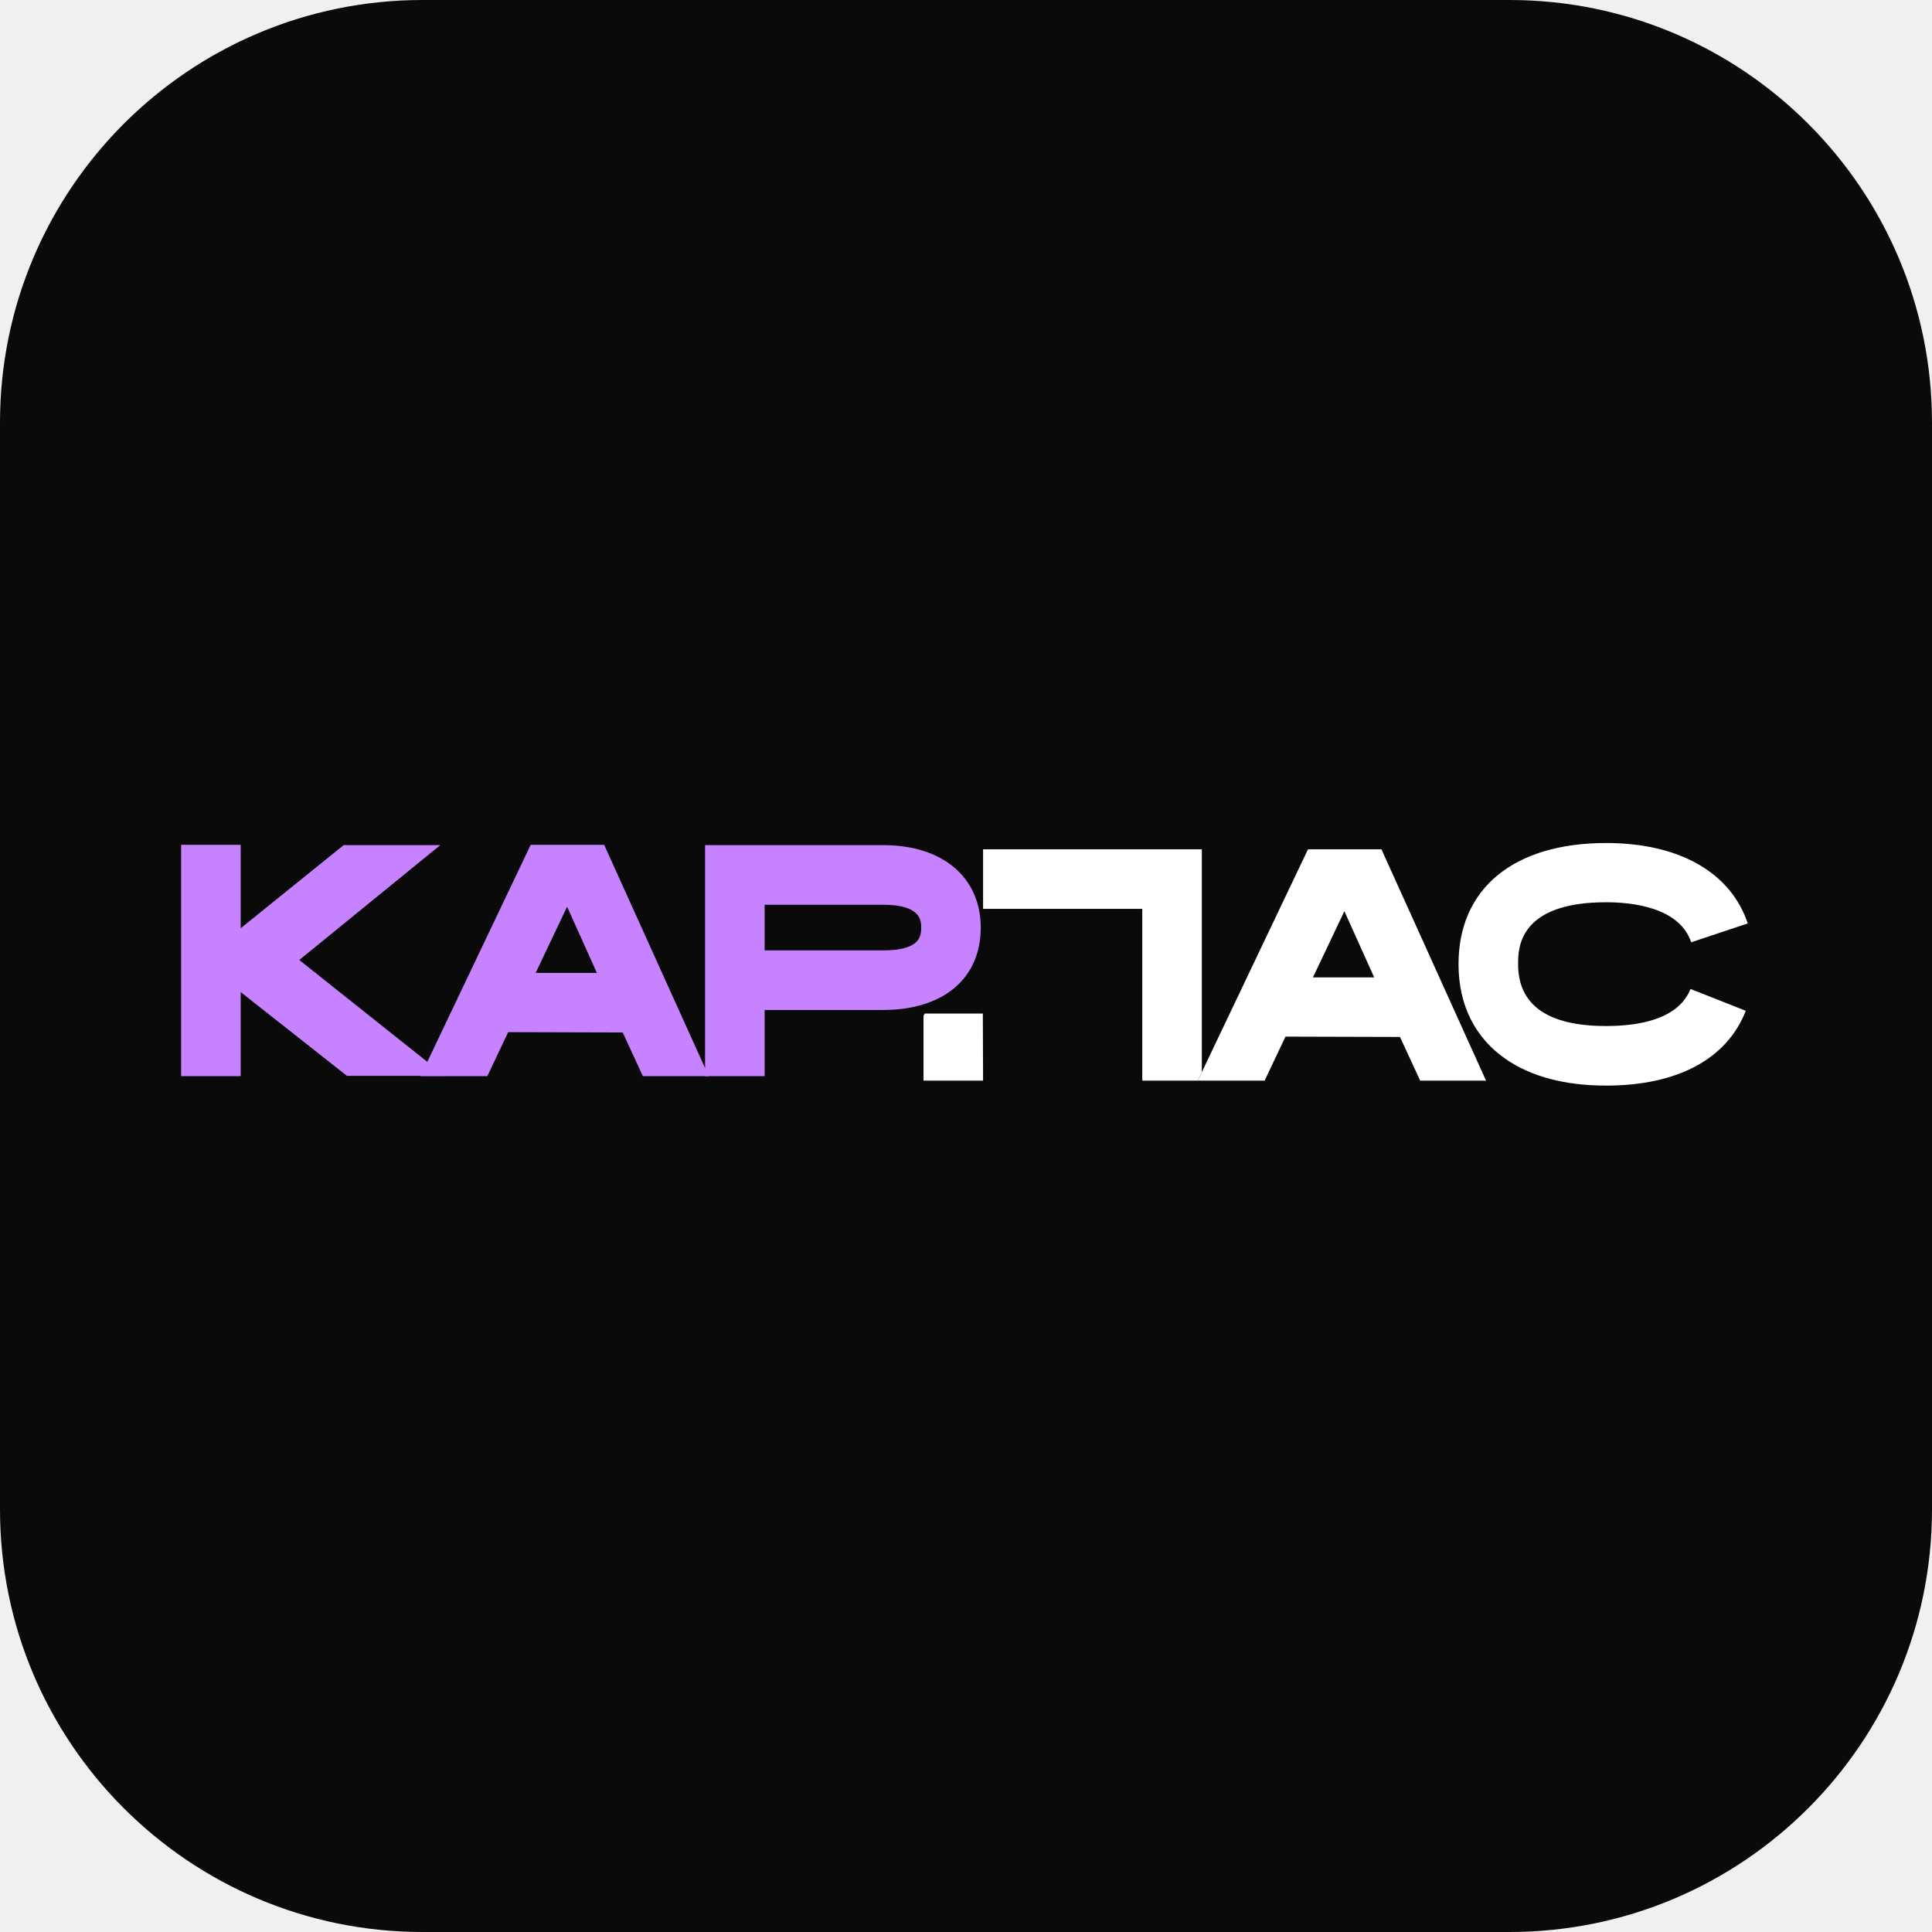
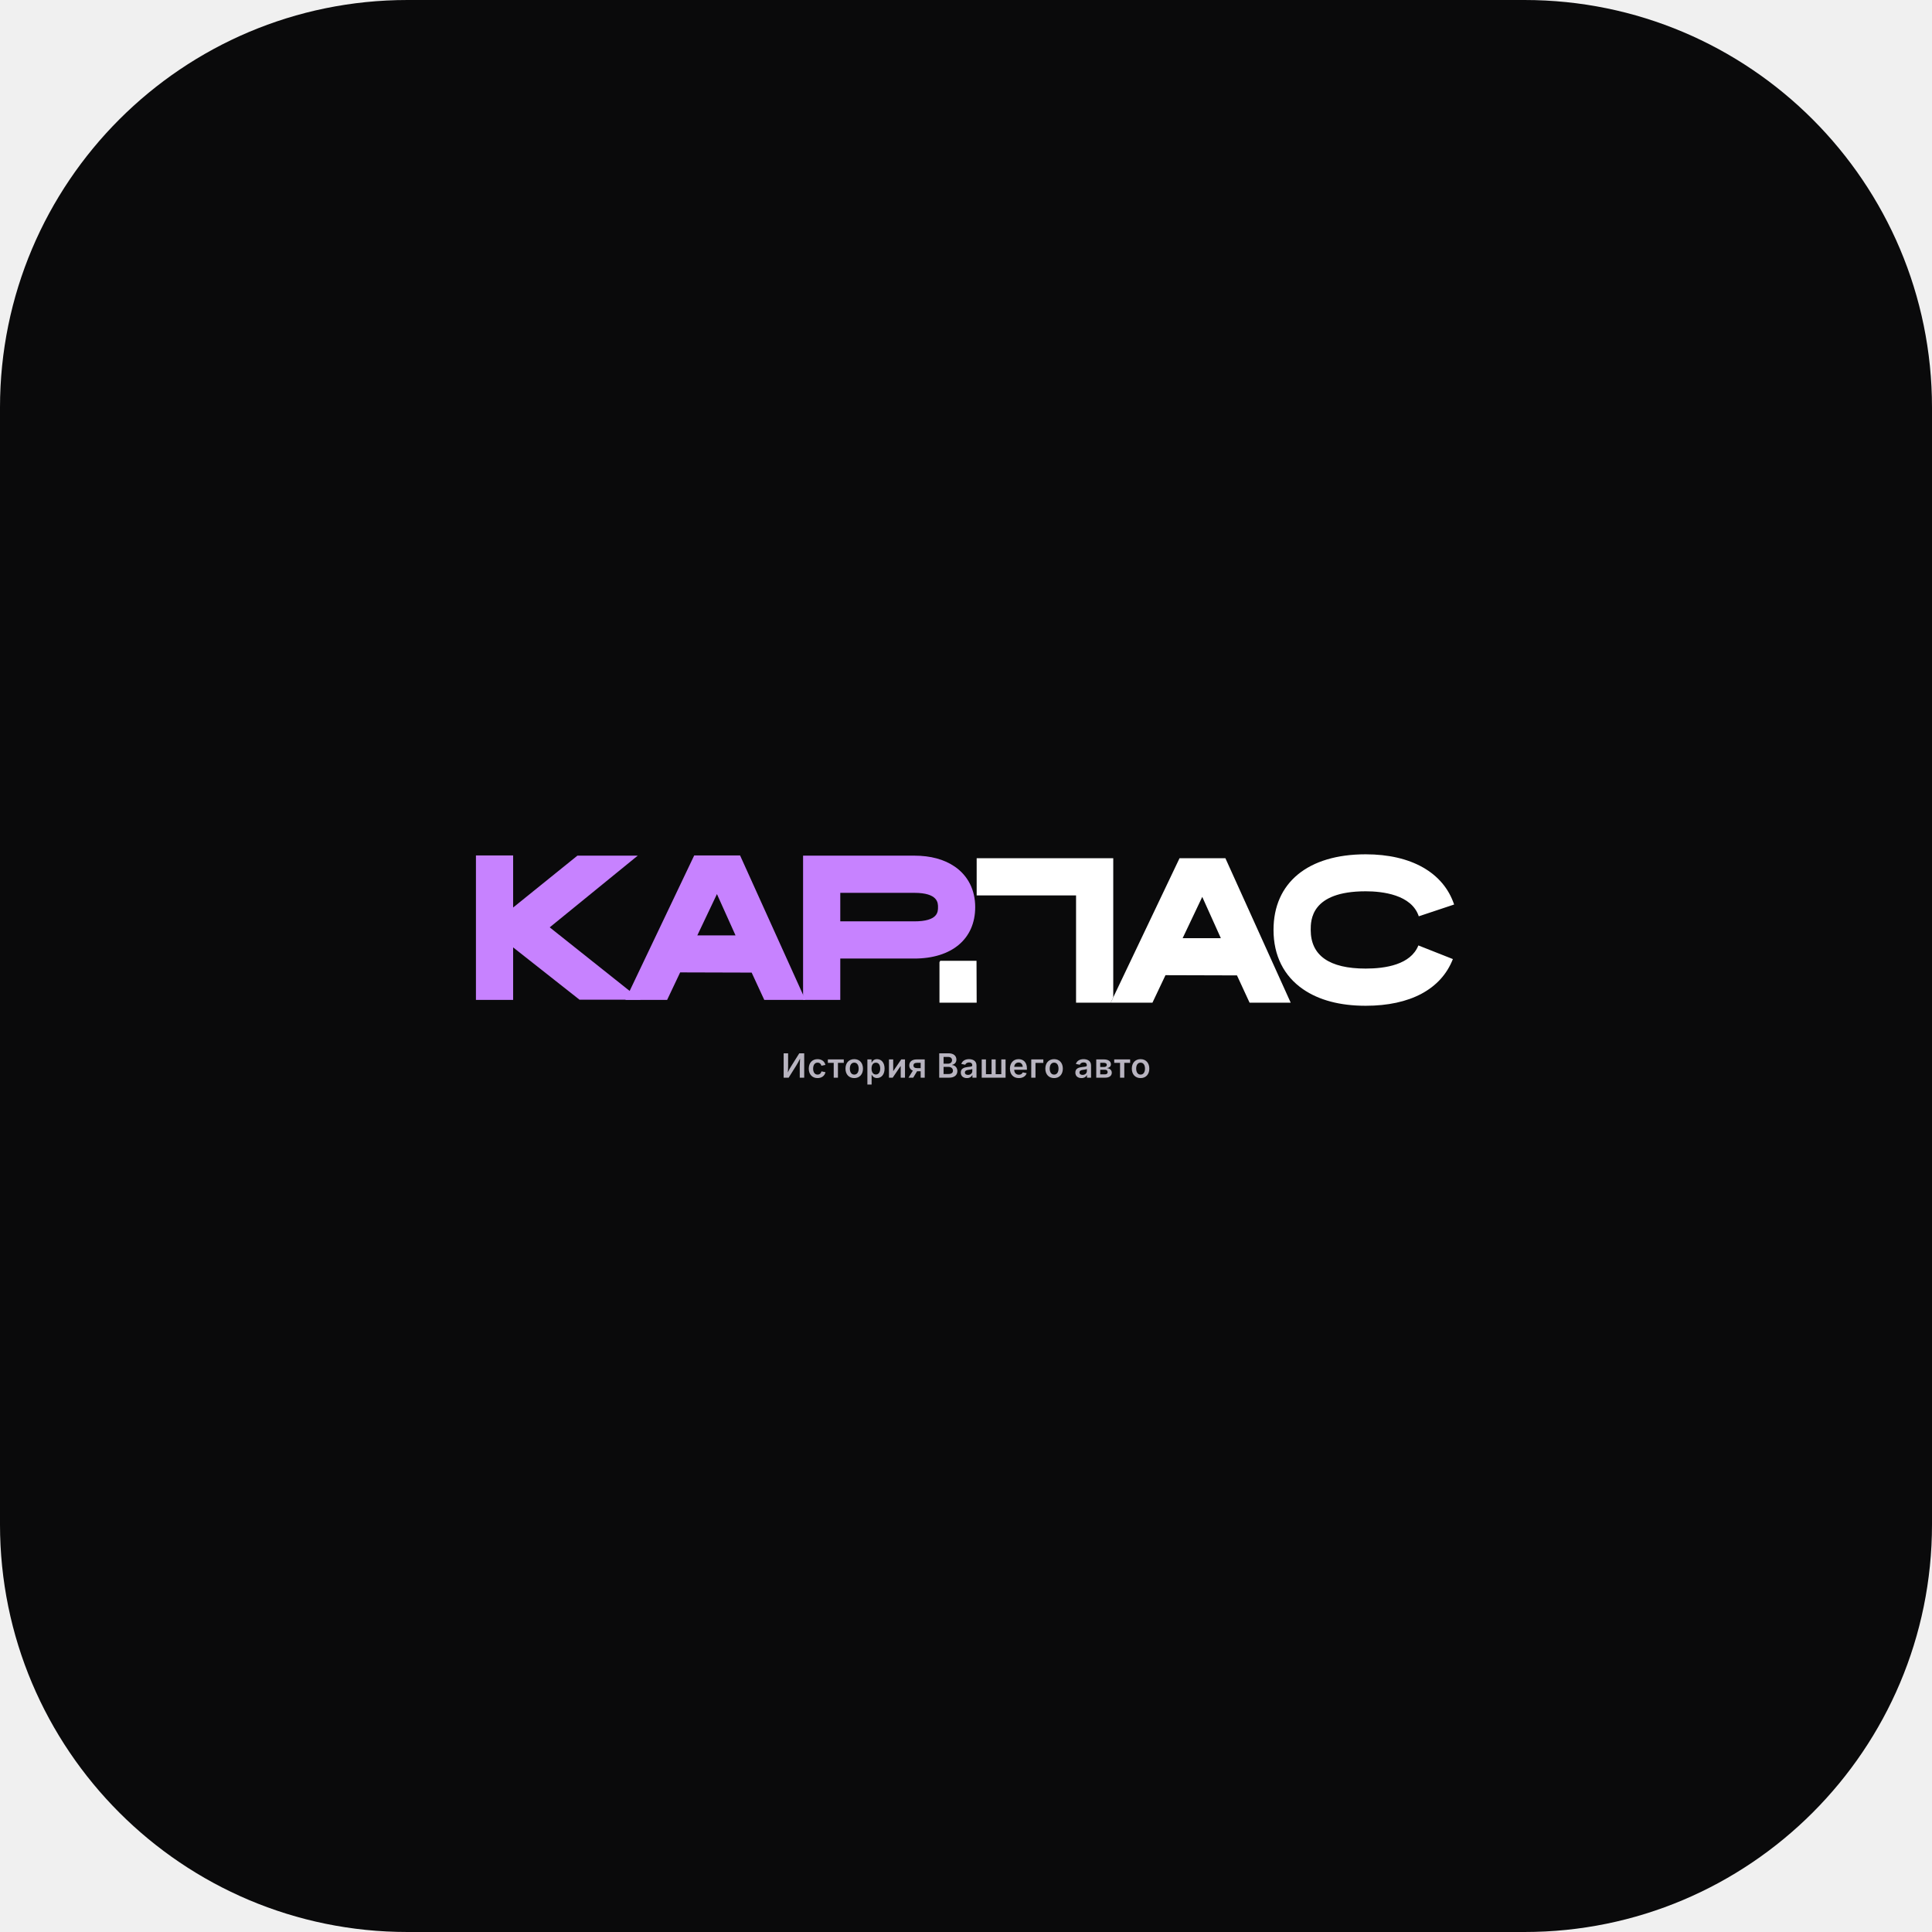
- <svg xmlns="http://www.w3.org/2000/svg" viewBox="0 0 64 64" fill="none">
-   <rect width="64" height="64" rx="14" fill="#0a0a0b" />
-   <svg x="6" y="18" width="52" height="28" viewBox="0 0 351 55" preserveAspectRatio="xMidYMid meet">
-     <path d="M268.397 1.406L291.782 53.132H277.055L272.541 43.364L246.937 43.29L242.275 53.132H227.327L228.234 51.229L251.969 1.406H268.397ZM260.109 15.244L253.079 30.044H266.769L260.109 15.244Z" fill="white" />
-     <path d="M349.862 37.518C345.644 48.322 334.544 54.242 318.634 54.242C309.458 54.242 301.91 52.244 296.212 48.322C289.33 43.586 285.63 36.26 285.63 27.084C285.63 10.138 297.988 0 318.634 0C334.914 0 346.458 6.512 350.306 17.982L337.652 22.2C335.062 14.43 324.628 13.246 318.634 13.246C298.95 13.246 298.95 23.68 298.95 27.084C298.95 36.26 305.61 40.922 318.634 40.922C325.738 40.922 334.766 39.516 337.504 32.634L349.862 37.518Z" fill="white" />
-     <path d="M228.234 51.229V1.406H203.777H179.32V14.726H214.914V53.132H227.327L228.234 51.229Z" fill="white" />
-     <path d="M166 53.132H179.32L179.264 38.133H166.279L166 38.633L166 53.132Z" fill="white" />
-     <path d="M130.474 37.333V52.133H117.154V0.48H156.966C162.812 0.48 167.696 1.812 171.47 4.402C176.206 7.658 178.796 12.764 178.796 18.907C178.796 30.302 170.434 37.333 156.966 37.333H130.474ZM130.474 13.8V24.012H156.966C165.476 24.012 165.476 20.608 165.476 18.907C165.476 17.427 165.476 13.8 156.966 13.8H130.474Z" fill="#C782FF" />
-     <path d="M94.593 0.406L117.977 52.132H103.251L98.737 42.364L73.133 42.29L68.471 52.132H53.523L78.165 0.406H94.593ZM86.305 14.244L79.275 29.044H92.965L86.305 14.244Z" fill="#C782FF" />
-     <path d="M58.978 52.058H37.074L13.32 33.336V52.132H0V0.406H13.32V19.054L36.334 0.48H57.942L26.418 26.158L58.978 52.058Z" fill="#C782FF" />
-   </svg>
+ <svg xmlns="http://www.w3.org/2000/svg" viewBox="0 0 512 512" fill="none" overflow="hidden" role="img" aria-label="КарПас — История Вашего авто">
+   <defs>
+     <clipPath id="faviconFrame">
+       <rect width="512" height="512" rx="108" ry="108" />
+     </clipPath>
+   </defs>
+   <g clip-path="url(#faviconFrame)">
+     <rect width="512" height="512" rx="108" ry="108" fill="#0a0a0b" />
+     <g transform="translate(256 256) scale(0.74) translate(-200 -54)">
+       <g transform="translate(24.5 14)">
+         <path d="M268.397 1.406L291.782 53.132H277.055L272.541 43.364L246.937 43.29L242.275 53.132H227.327L228.234 51.229L251.969 1.406H268.397ZM260.109 15.244L253.079 30.044H266.769L260.109 15.244Z" fill="white" />
+         <path d="M349.862 37.518C345.644 48.322 334.544 54.242 318.634 54.242C309.458 54.242 301.91 52.244 296.212 48.322C289.33 43.586 285.63 36.26 285.63 27.084C285.63 10.138 297.988 0 318.634 0C334.914 0 346.458 6.512 350.306 17.982L337.652 22.2C335.062 14.43 324.628 13.246 318.634 13.246C298.95 13.246 298.95 23.68 298.95 27.084C298.95 36.26 305.61 40.922 318.634 40.922C325.738 40.922 334.766 39.516 337.504 32.634L349.862 37.518Z" fill="white" />
+         <path d="M228.234 51.229V1.406H203.777H179.32V14.726H214.914V53.132H227.327L228.234 51.229Z" fill="white" />
+         <path d="M166 53.132H179.32L179.264 38.133H166.279L166 38.633L166 53.132Z" fill="white" />
+         <path d="M130.474 37.333V52.133H117.154V0.48H156.966C162.812 0.48 167.696 1.812 171.47 4.402C176.206 7.658 178.796 12.764 178.796 18.907C178.796 30.302 170.434 37.333 156.966 37.333H130.474ZM130.474 13.8V24.012H156.966C165.476 24.012 165.476 20.608 165.476 18.907C165.476 17.427 165.476 13.8 156.966 13.8H130.474Z" fill="#C782FF" />
+         <path d="M94.593 0.406L117.977 52.132H103.251L98.737 42.364L73.133 42.29L68.471 52.132H53.523L78.165 0.406H94.593ZM86.305 14.244L79.275 29.044H92.965L86.305 14.244Z" fill="#C782FF" />
+         <path d="M58.978 52.058H37.074L13.32 33.336V52.132H0V0.406H13.32V19.054L36.334 0.48H57.942L26.418 26.158L58.978 52.058Z" fill="#C782FF" />
+       </g>
+       <text x="200" y="94" text-anchor="middle" fill="#b8b4c0" font-family="system-ui, -apple-system, 'Segoe UI', sans-serif" font-size="12" font-weight="600" letter-spacing="0.02em">История Вашего авто</text>
+     </g>
+   </g>
</svg>
